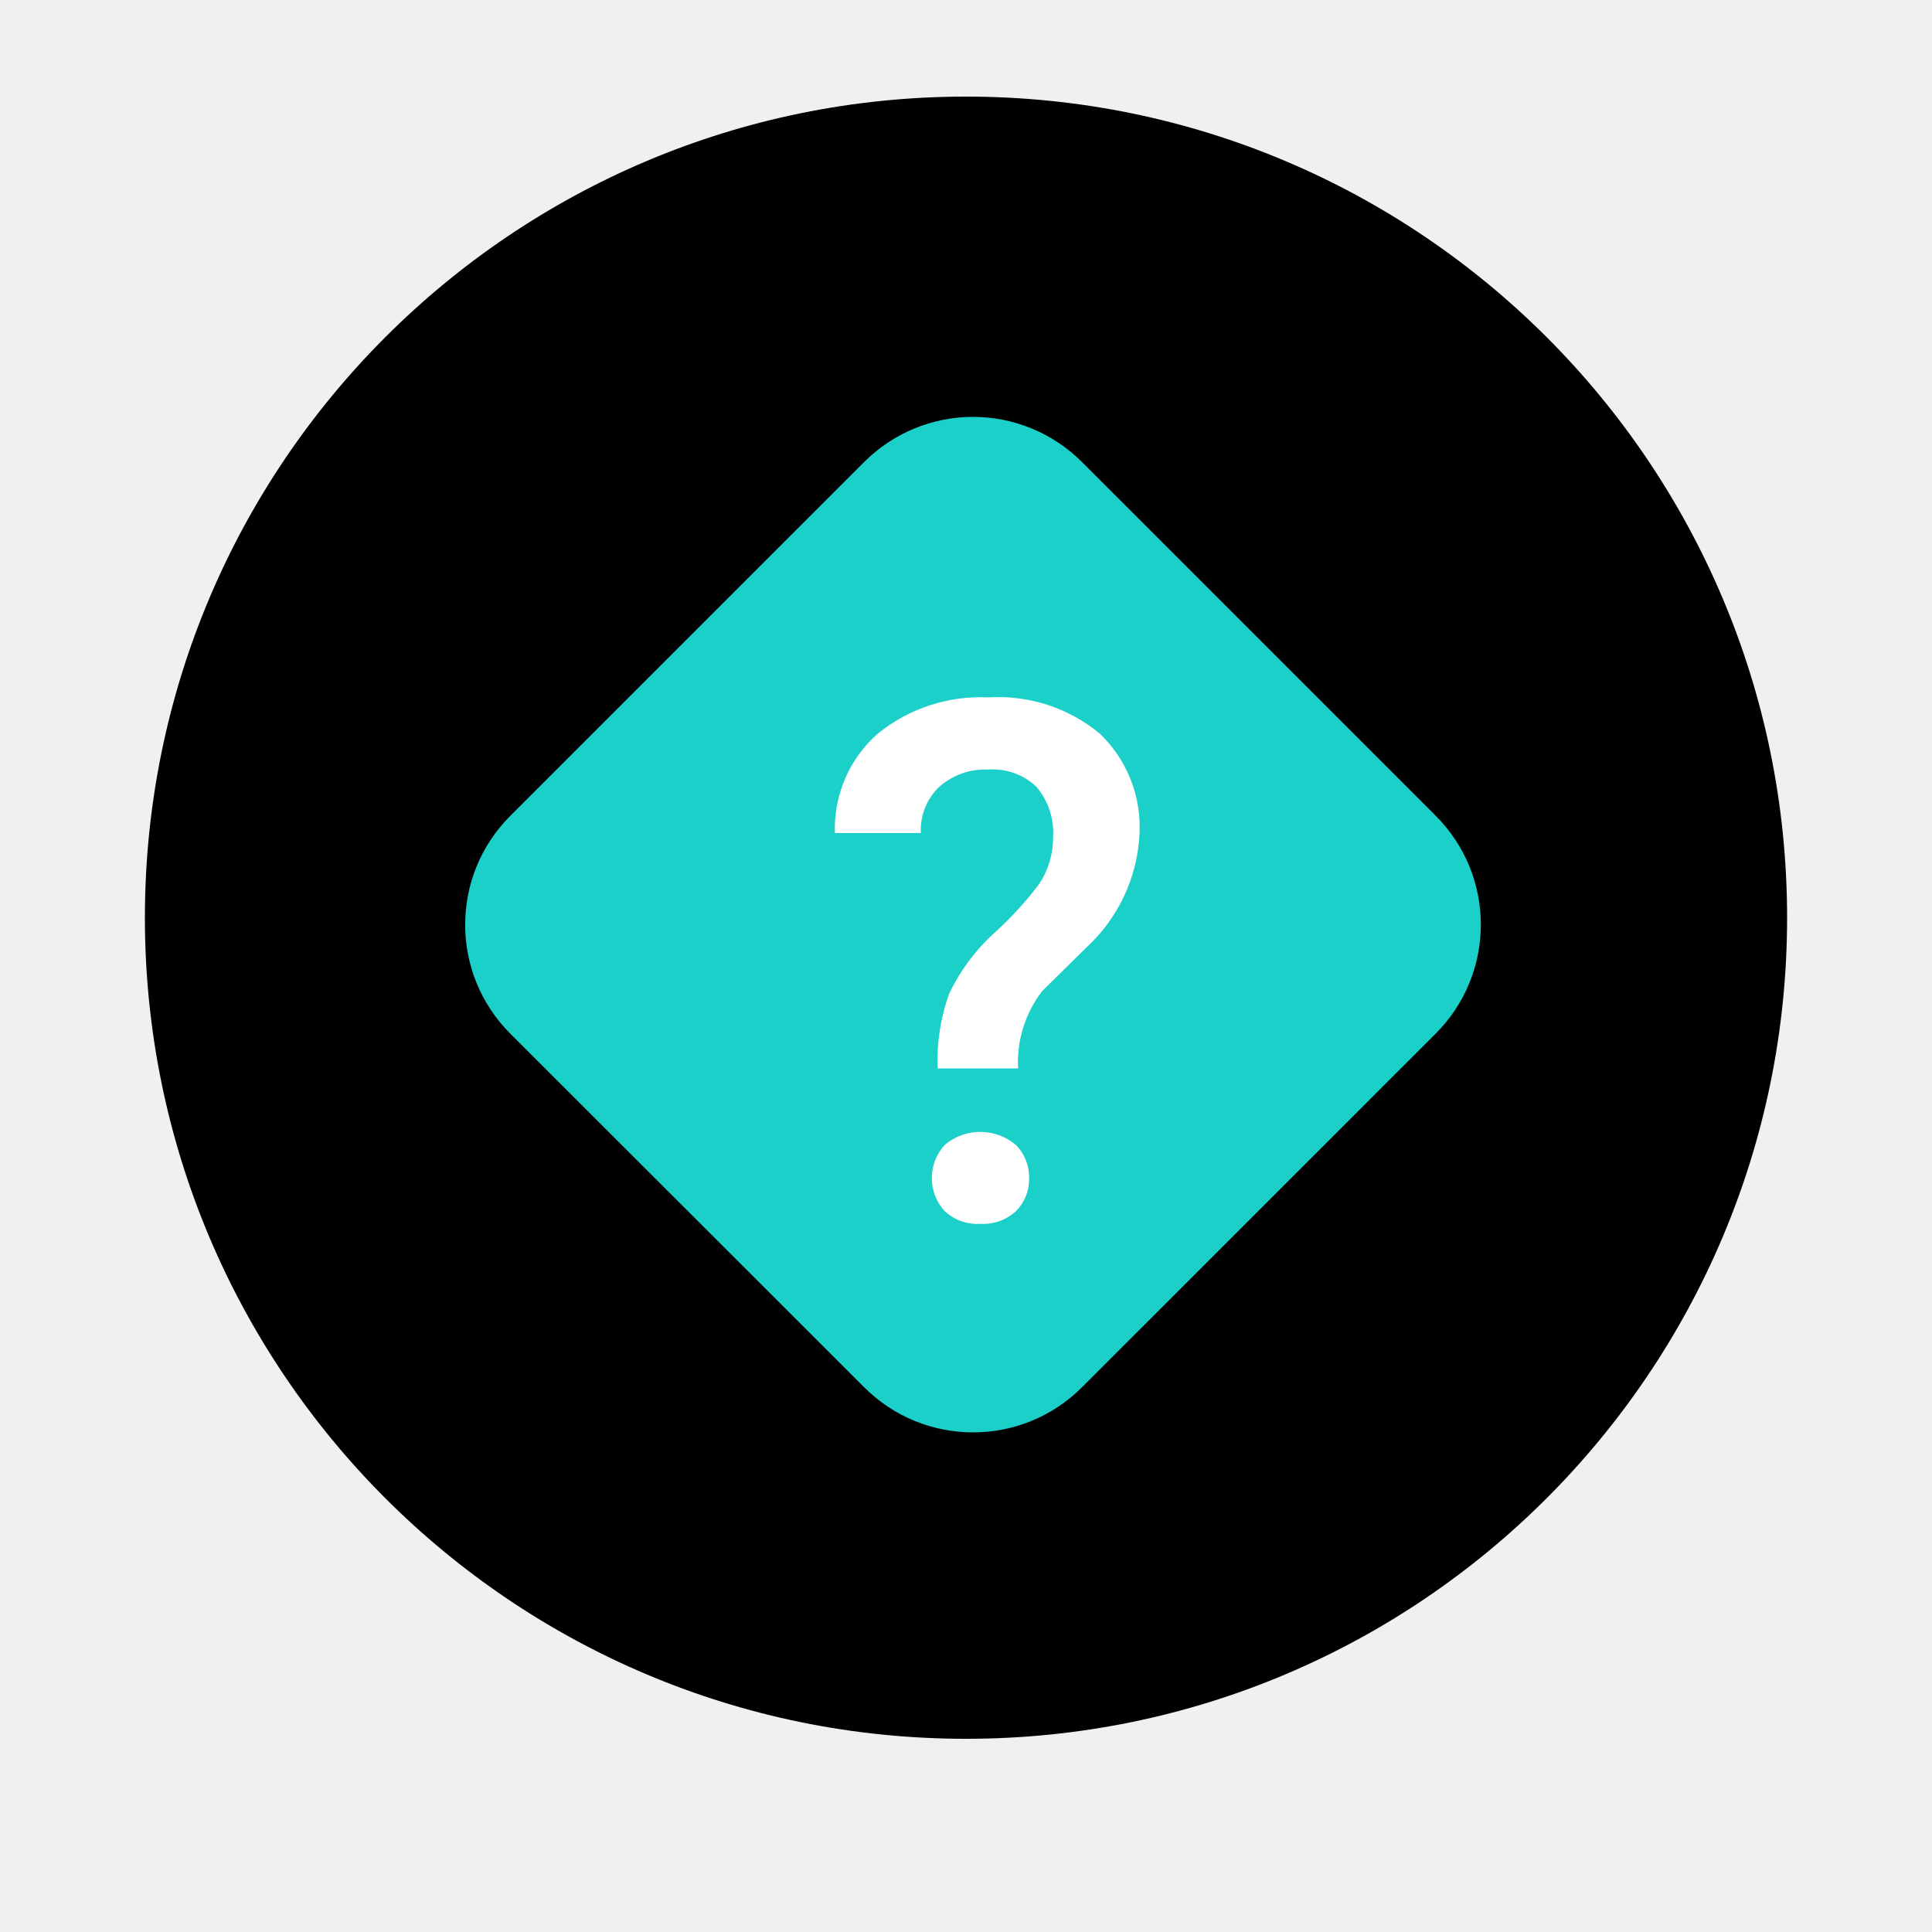
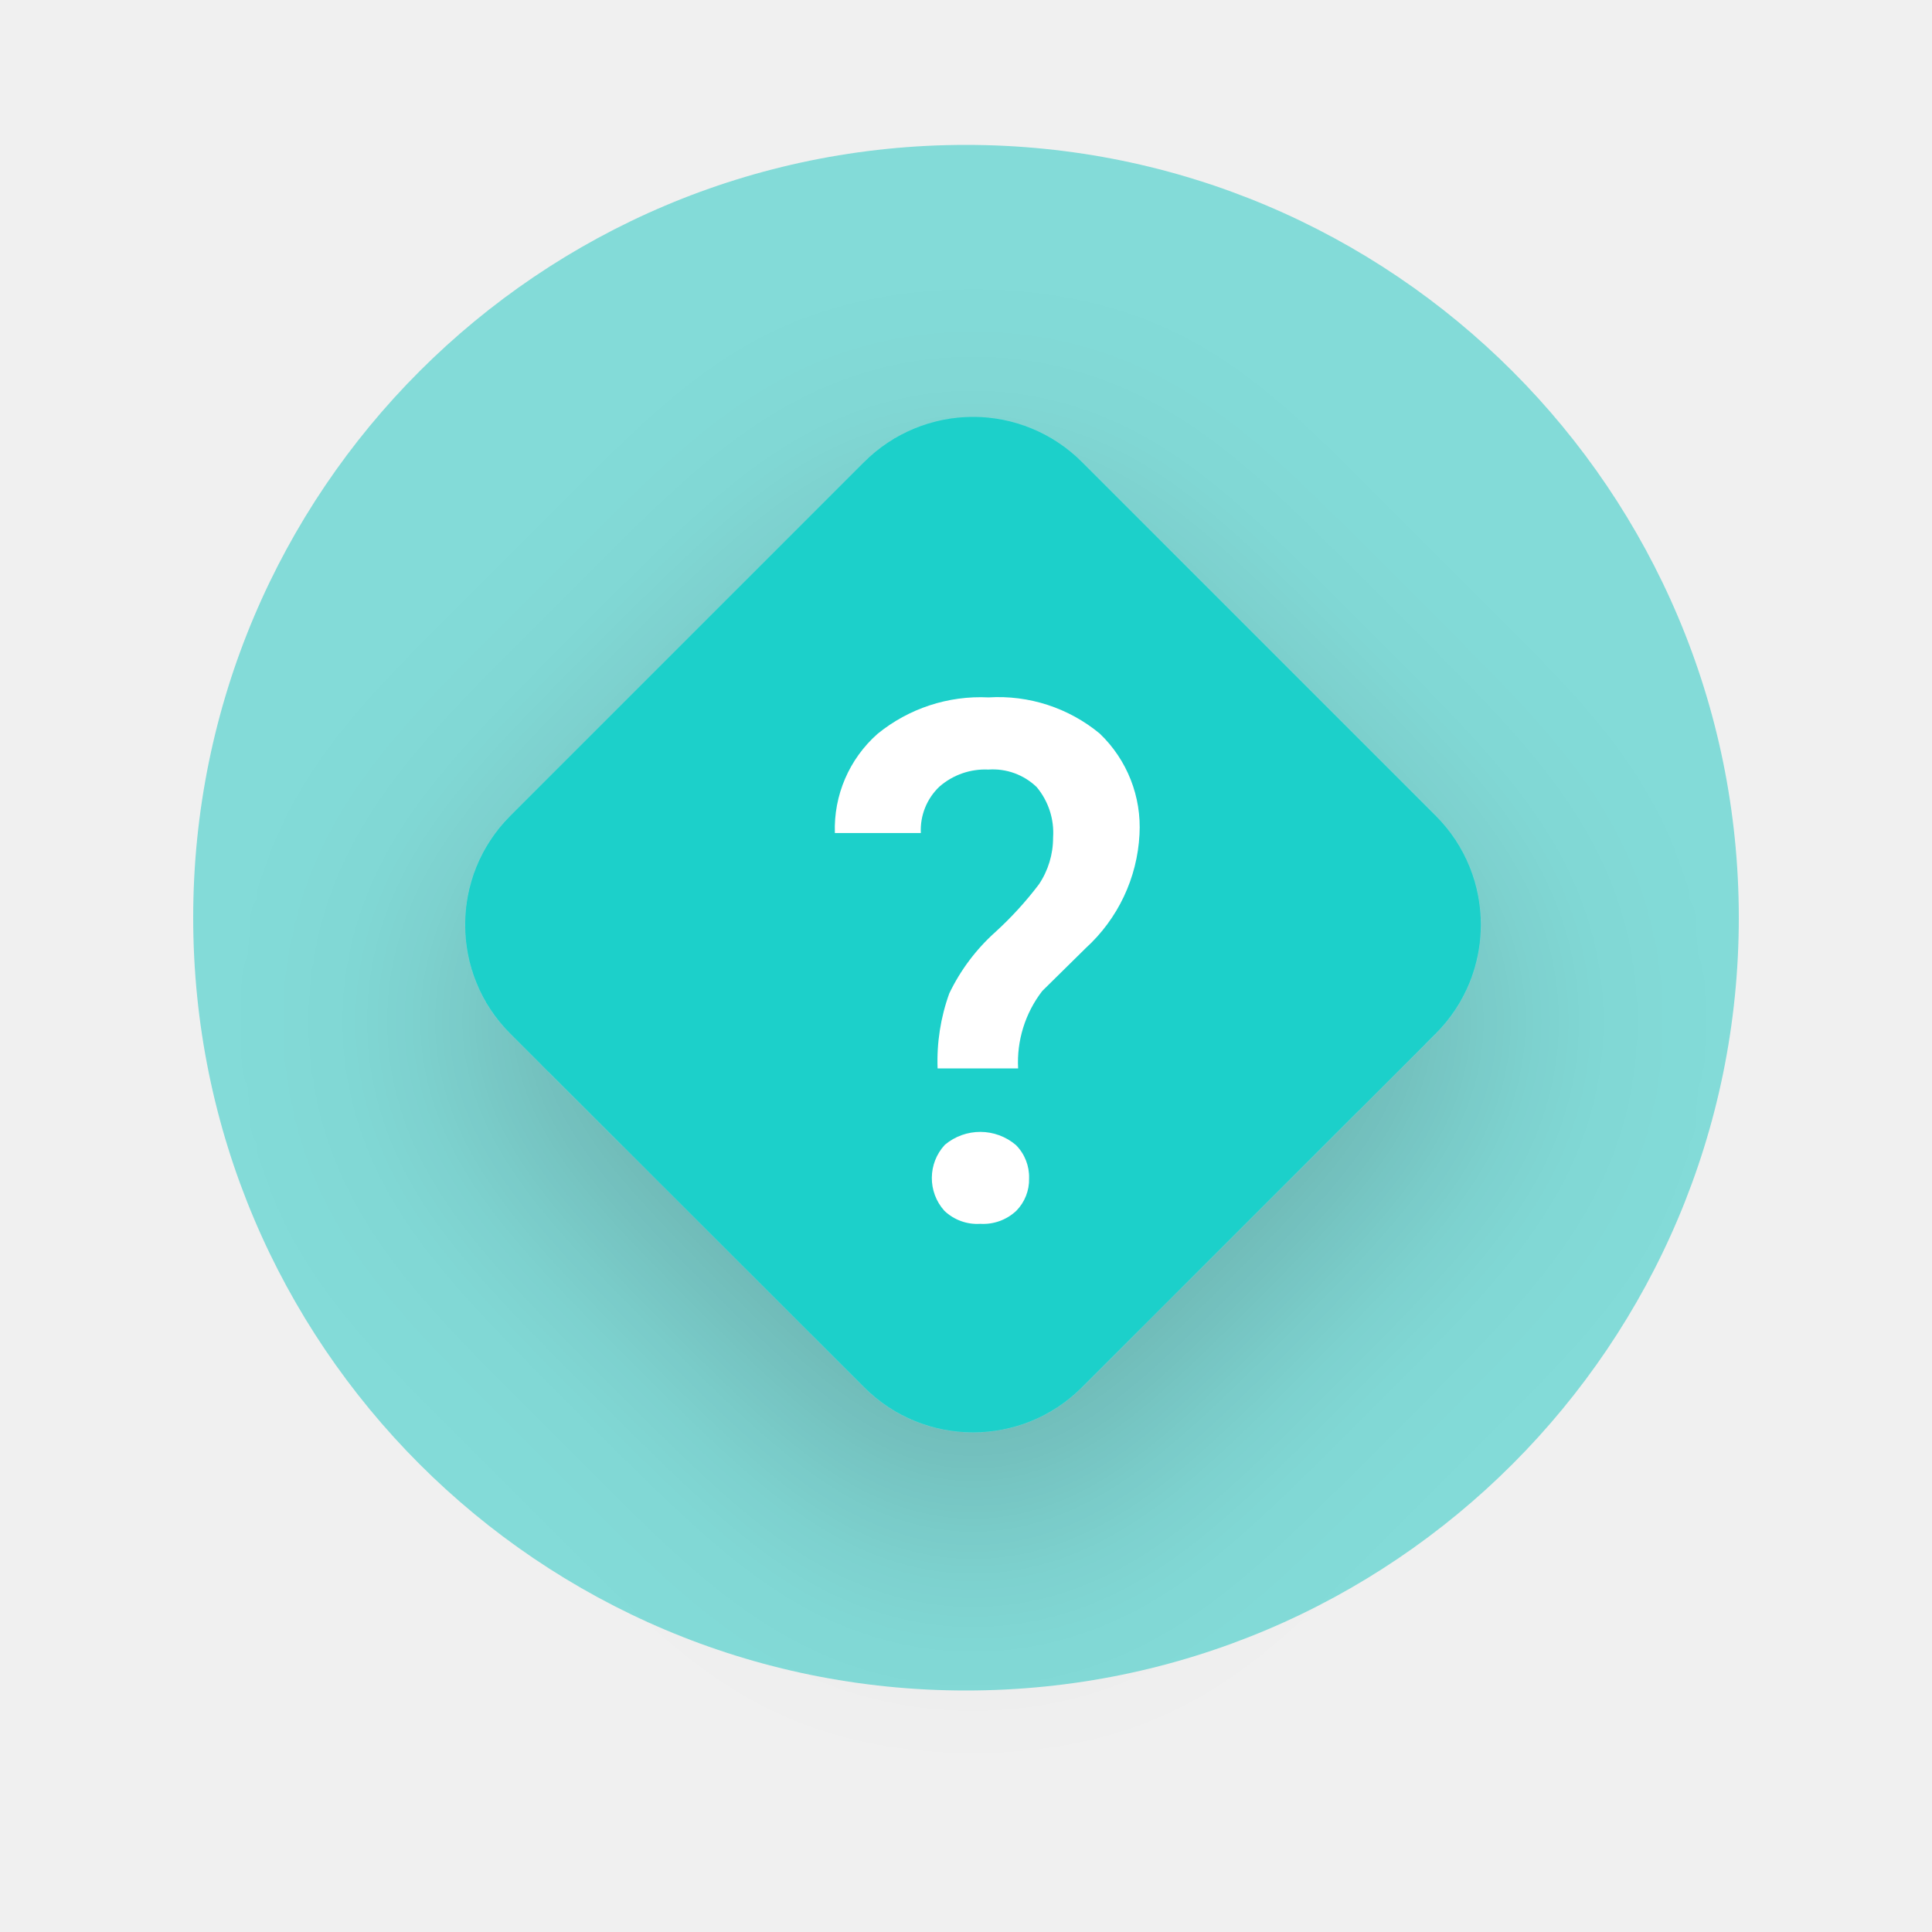
- <svg xmlns="http://www.w3.org/2000/svg" id="Live" width="40" height="40" viewBox="0 0 40 40">
+ <svg xmlns="http://www.w3.org/2000/svg" class="hints-ico" width="40" height="40" viewBox="0 0 40 40">
  <defs>
    <filter id="filter" x="4" y="6" width="33" height="33" filterUnits="userSpaceOnUse">
      <feOffset result="offset" dy="2" in="SourceAlpha" />
      <feGaussianBlur result="blur" stdDeviation="2.449" />
-       <feFlood result="flood" flood-opacity="0.19" />
+       <feFlood result="flood" flood-opacity="0.2" />
      <feComposite result="composite" operator="in" in2="blur" />
      <feBlend result="blend" in="SourceGraphic" />
    </filter>
  </defs>
-   <circle cx="20" cy="19" r="17" fill="#16c5bf;" />
-   <g>
-     <path class="cls-2" d="M22.4,10.565l7.325,7.325a3.187,3.187,0,0,1,0,4.508L22.4,29.722a3.187,3.187,0,0,1-4.507,0L10.565,22.4a3.187,3.187,0,0,1,0-4.508l7.325-7.325A3.187,3.187,0,0,1,22.4,10.565Z" transform="translate(0 -1)" fill="#1ad0ca" filter="url(#filter)" fill-rule="evenodd" />
+   <circle cx="20" opacity="0.5" cy="19" r="16" fill="#16c5bf" />
+   <circle class="flash" opacity="0" fill="#fff" cx="20" cy="19" r="16" />
+   <g class="main">
+     <path d="M22.4,10.565l7.325,7.325a3.187,3.187,0,0,1,0,4.508L22.4,29.722a3.187,3.187,0,0,1-4.507,0L10.565,22.4a3.187,3.187,0,0,1,0-4.508l7.325-7.325A3.187,3.187,0,0,1,22.4,10.565Z" transform="translate(0 -1)" fill="#1ad0ca" filter="url(#filter)" fill-rule="evenodd" />
    <path d="M21.079,23.123a2.415,2.415,0,0,1,.5-1.606l0.9-.887a3.421,3.421,0,0,0,1.113-2.353,2.678,2.678,0,0,0-.824-2.09,3.293,3.293,0,0,0-2.3-.748,3.374,3.374,0,0,0-2.3.755,2.622,2.622,0,0,0-.883,2.053h1.78a1.24,1.24,0,0,1,.384-0.96,1.438,1.438,0,0,1,1.014-.354,1.308,1.308,0,0,1,1,.362,1.476,1.476,0,0,1,.34,1.049,1.725,1.725,0,0,1-.293.965,7.306,7.306,0,0,1-.9.986,4.075,4.075,0,0,0-.956,1.272,4.115,4.115,0,0,0-.242,1.554h1.663Zm-1.527,2.945a0.984,0.984,0,0,0,.743.27,1,1,0,0,0,.747-0.27,0.922,0.922,0,0,0,.264-0.671,0.94,0.94,0,0,0-.271-0.689,1.139,1.139,0,0,0-1.472-.007A1.014,1.014,0,0,0,19.552,26.068Z" transform="translate(0 -1)" fill="#fff" fill-rule="evenodd" />
  </g>
</svg>
